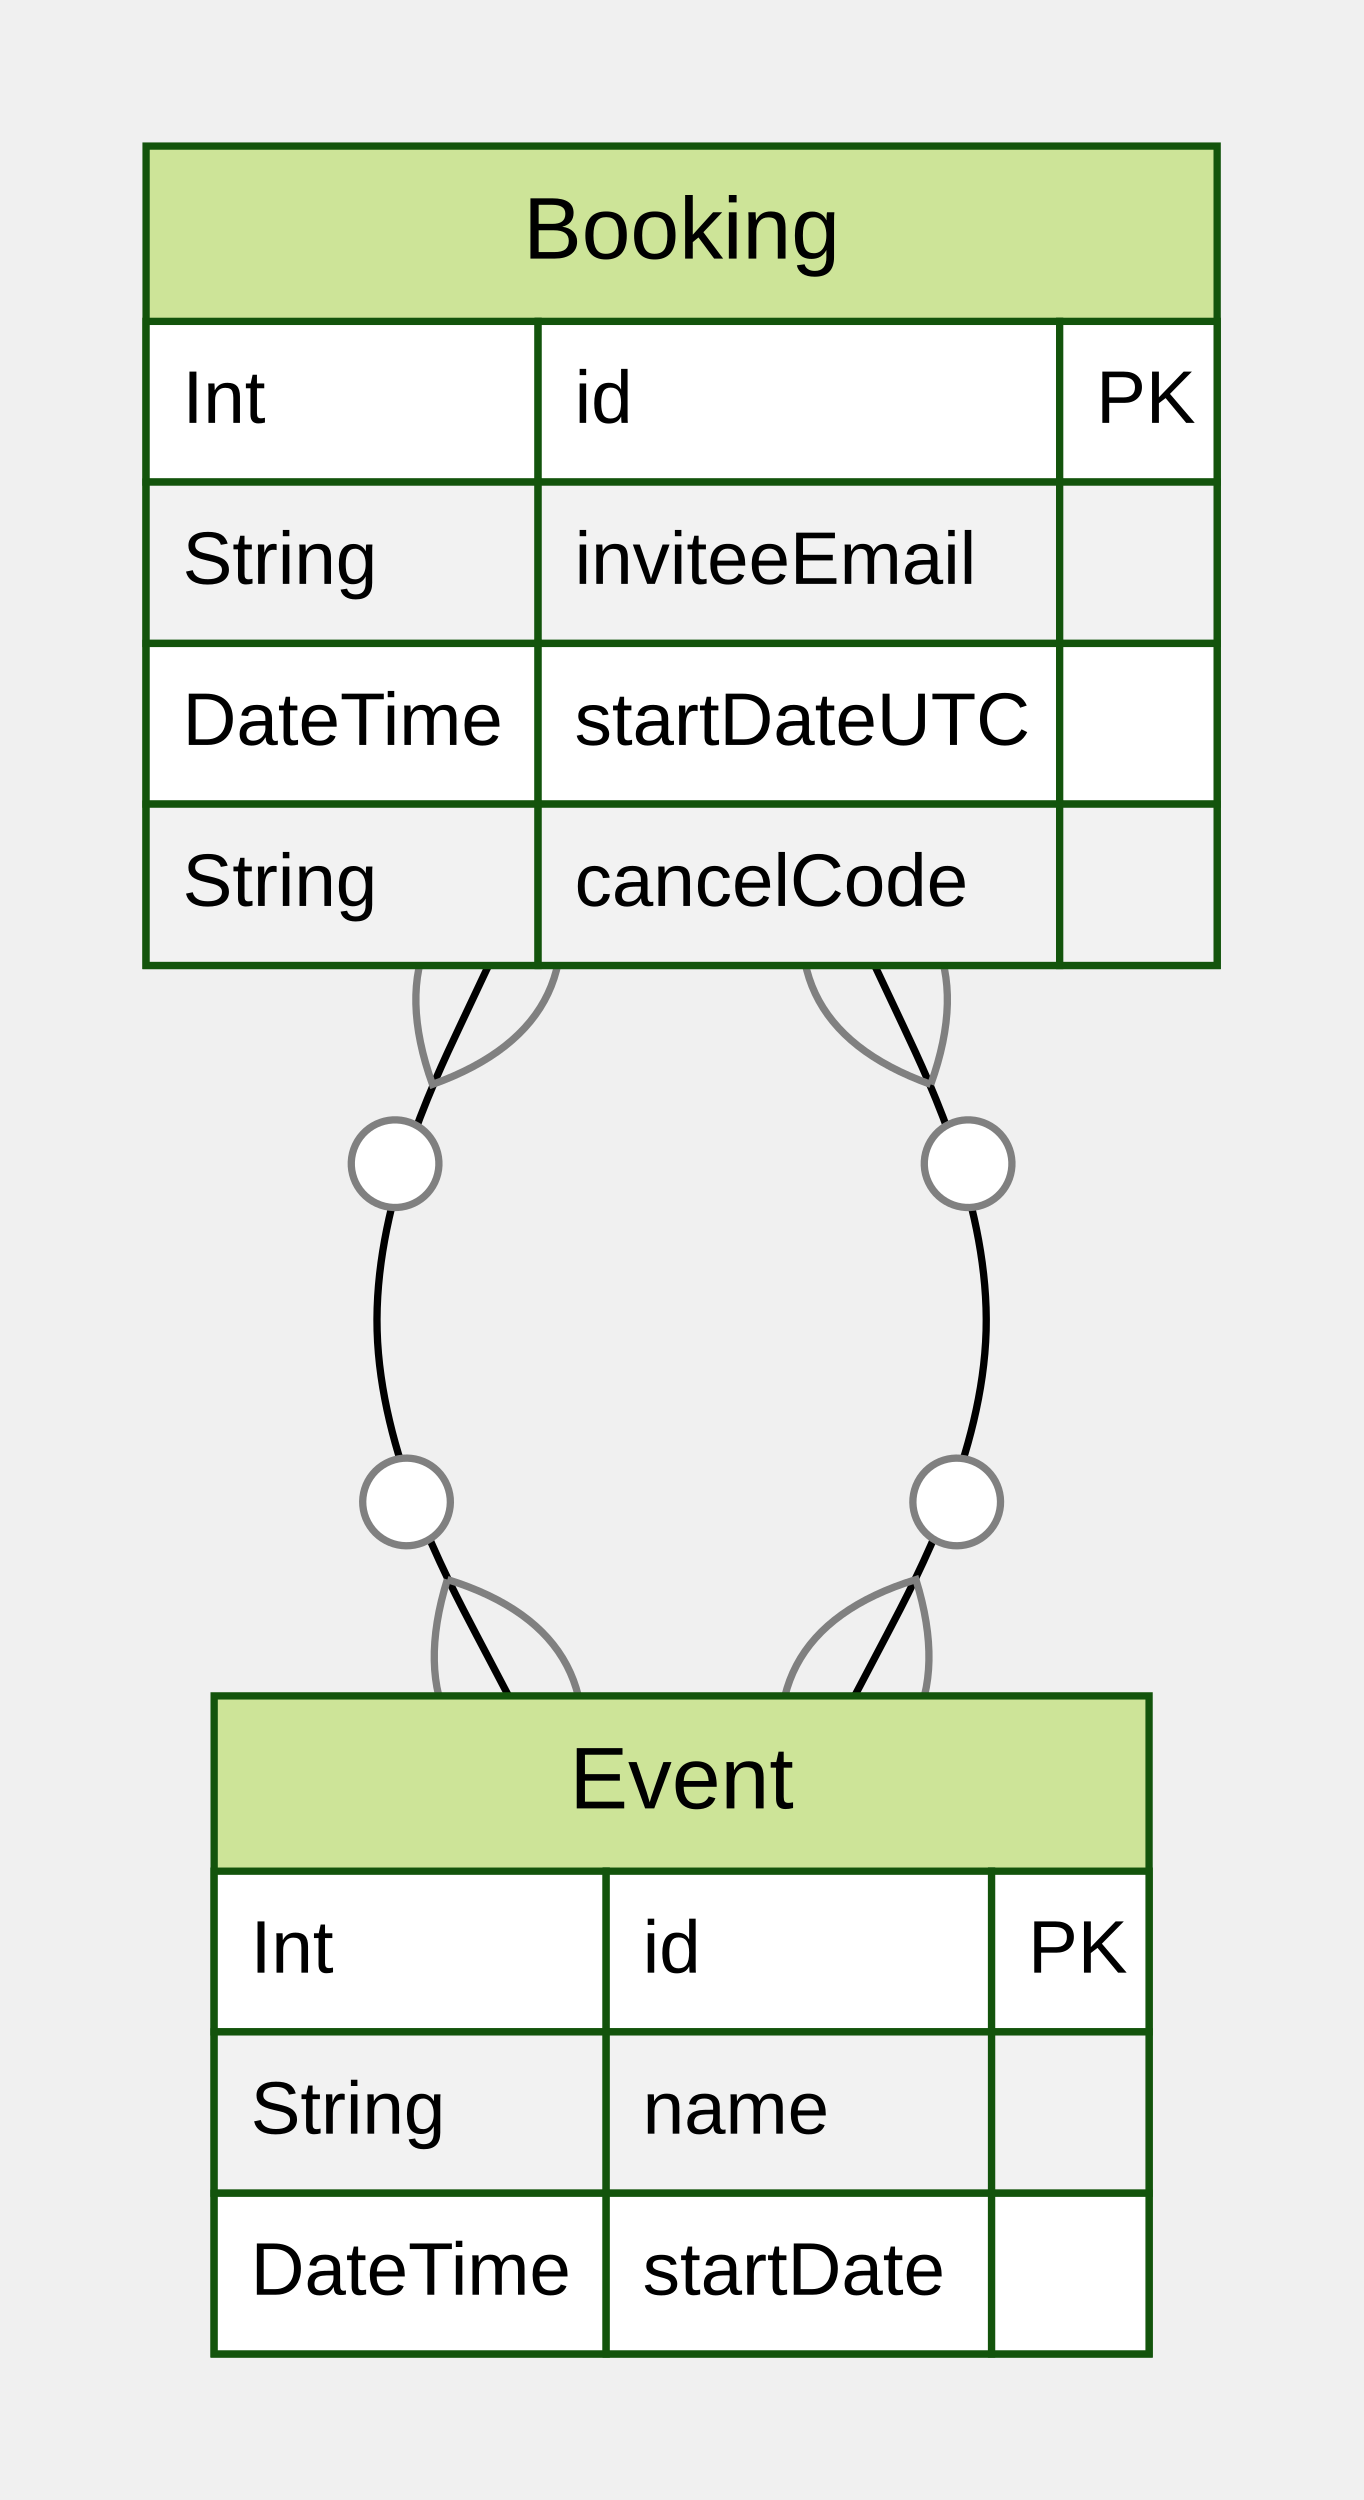
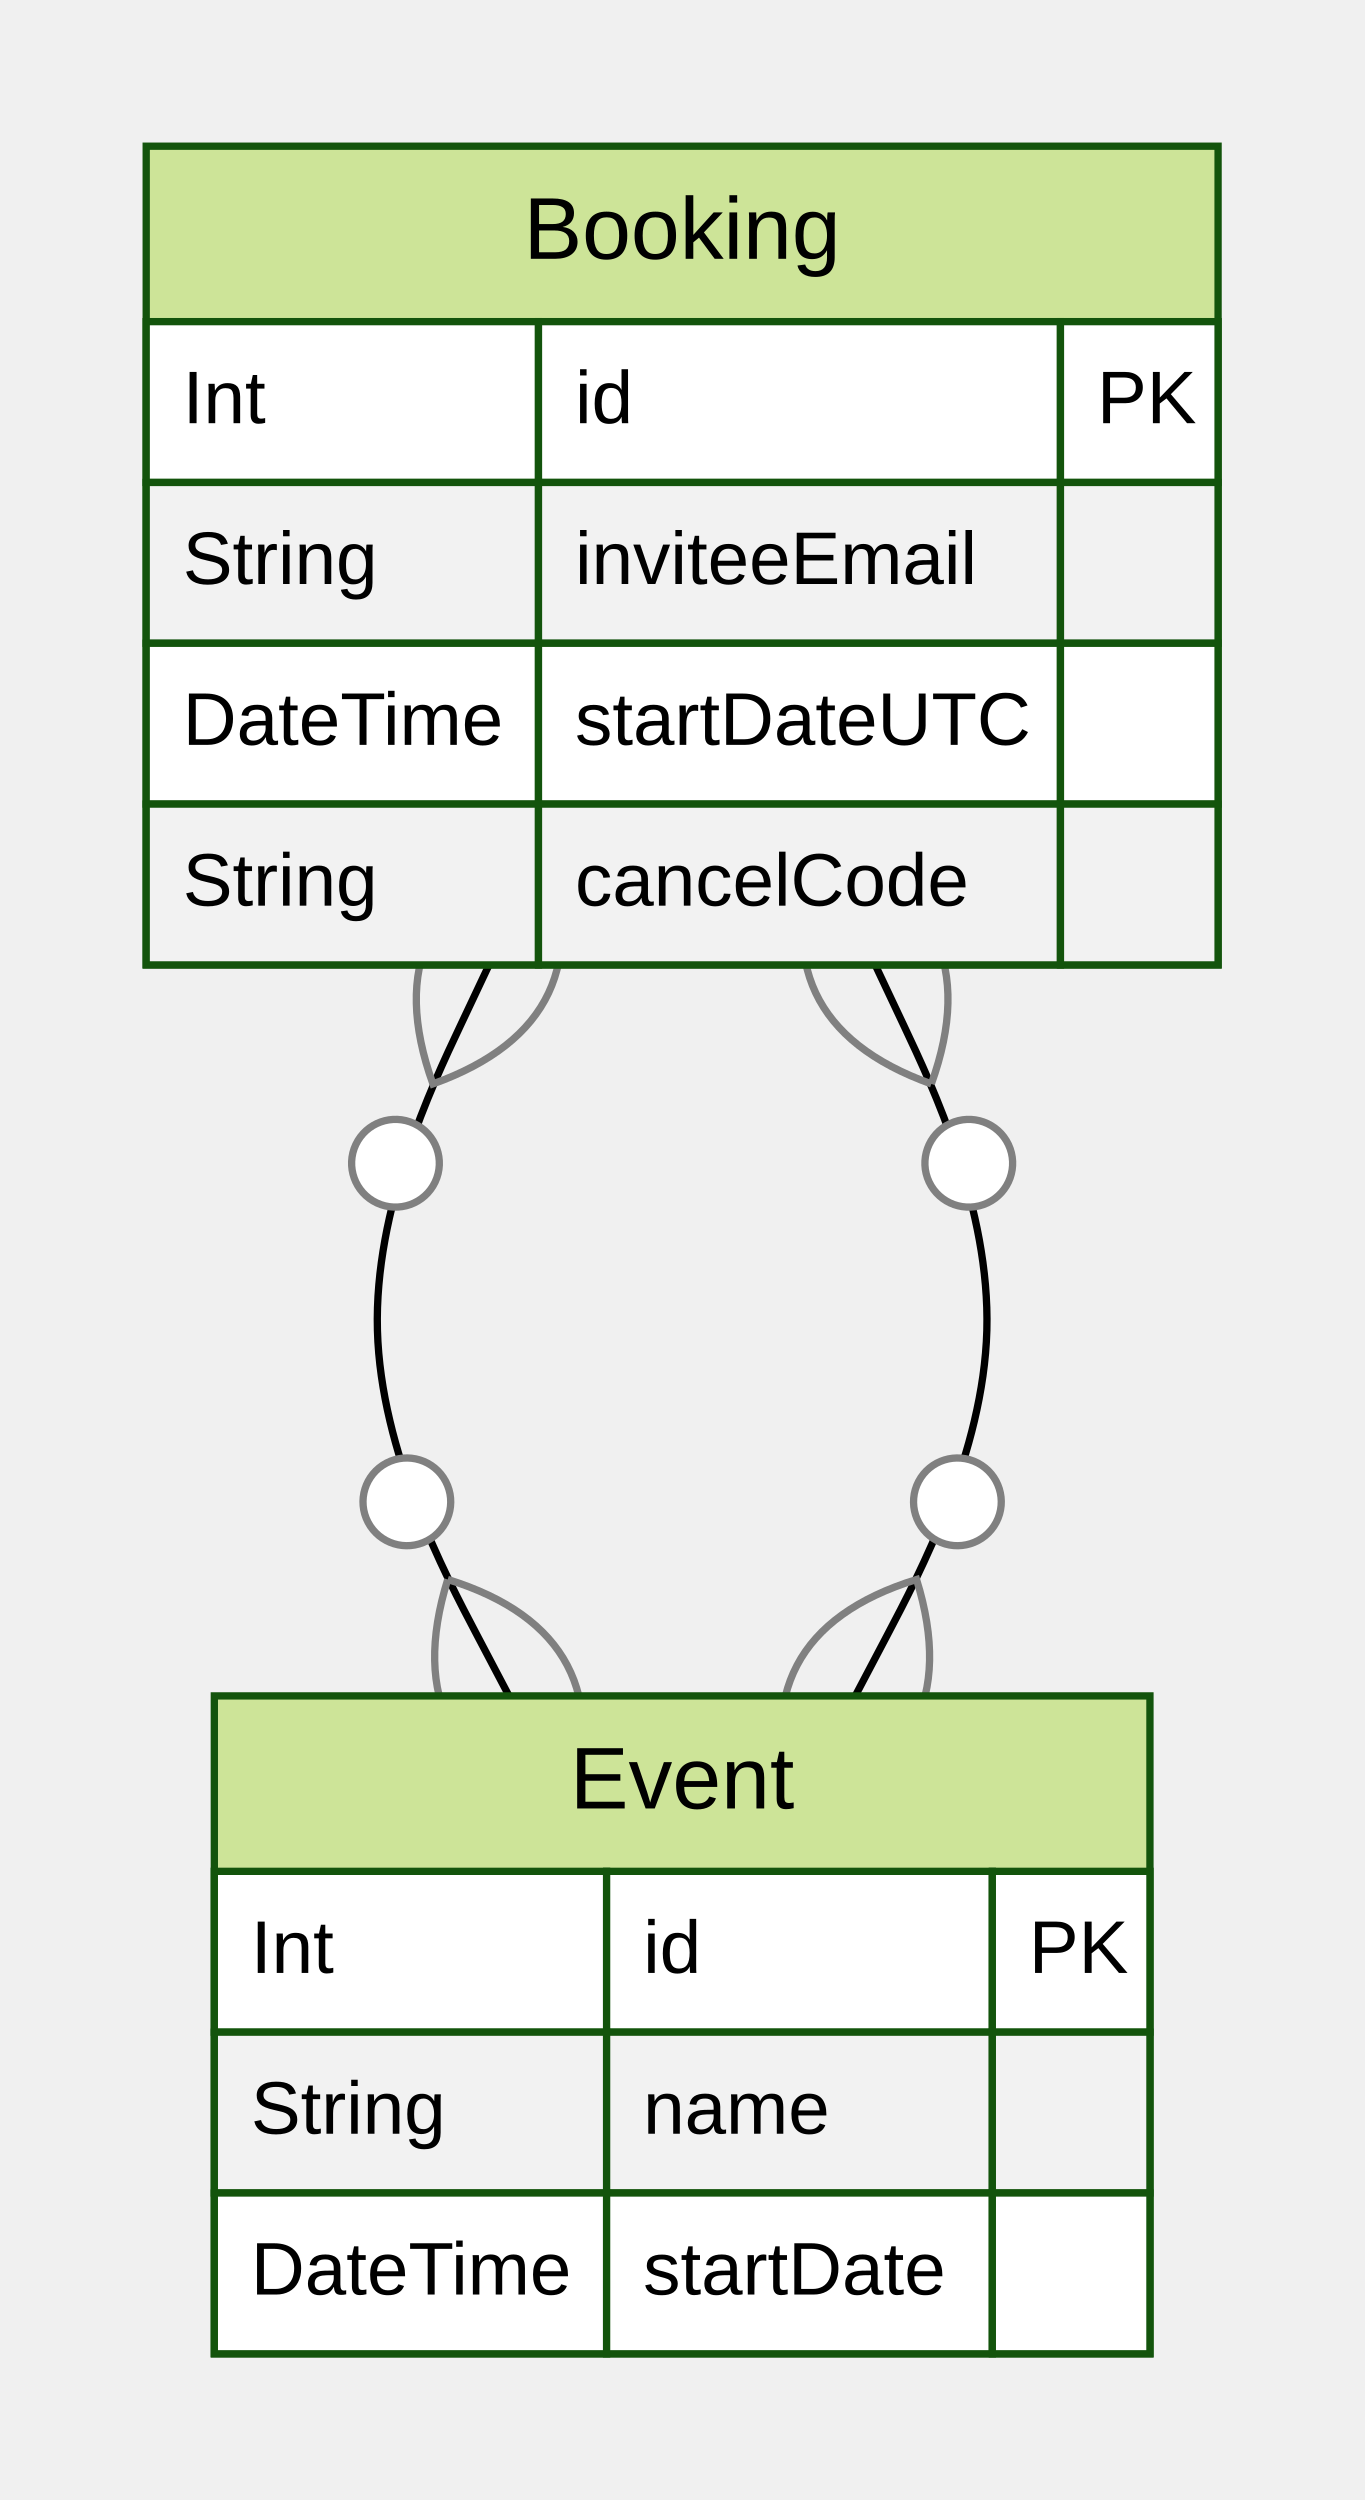
- <svg xmlns="http://www.w3.org/2000/svg" aria-labelledby="chart-title-mermaid-0 chart-desc-mermaid-0" role="img" viewBox="0 0 186.641 342.275" style="max-width: 186.641px; background-color: white;" height="342.275" width="100%" id="mermaid-0">
+ <svg xmlns="http://www.w3.org/2000/svg" aria-labelledby="chart-title-mermaid-0 chart-desc-mermaid-0" role="img" viewBox="0 0 186.633 342" style="max-width: 186.633px; background-color: white;" height="342" width="100%" id="mermaid-0">
  <style>#mermaid-0 {font-family:"trebuchet ms",verdana,arial,sans-serif;font-size:16px;fill:#000000;}#mermaid-0 .error-icon{fill:#552222;}#mermaid-0 .error-text{fill:#552222;stroke:#552222;}#mermaid-0 .edge-thickness-normal{stroke-width:2px;}#mermaid-0 .edge-thickness-thick{stroke-width:3.5px;}#mermaid-0 .edge-pattern-solid{stroke-dasharray:0;}#mermaid-0 .edge-pattern-dashed{stroke-dasharray:3;}#mermaid-0 .edge-pattern-dotted{stroke-dasharray:2;}#mermaid-0 .marker{fill:#000000;stroke:#000000;}#mermaid-0 .marker.cross{stroke:#000000;}#mermaid-0 svg{font-family:"trebuchet ms",verdana,arial,sans-serif;font-size:16px;}#mermaid-0 .entityBox{fill:#cde498;stroke:#13540c;}#mermaid-0 .attributeBoxOdd{fill:#ffffff;stroke:#13540c;}#mermaid-0 .attributeBoxEven{fill:#f2f2f2;stroke:#13540c;}#mermaid-0 .relationshipLabelBox{fill:hsl(78.158, 58.462%, 84.51%);opacity:0.7;background-color:hsl(78.158, 58.462%, 84.51%);}#mermaid-0 .relationshipLabelBox rect{opacity:0.5;}#mermaid-0 .relationshipLine{stroke:#000000;}#mermaid-0 :root{--mermaid-font-family:"trebuchet ms",verdana,arial,sans-serif;}</style>
  <g />
  <defs>
    <marker orient="auto" markerHeight="18" markerWidth="18" refY="9" refX="0" id="ONLY_ONE_START">
      <path d="M9,0 L9,18 M15,0 L15,18" fill="none" stroke="gray" />
    </marker>
  </defs>
  <defs>
    <marker orient="auto" markerHeight="18" markerWidth="18" refY="9" refX="18" id="ONLY_ONE_END">
      <path d="M3,0 L3,18 M9,0 L9,18" fill="none" stroke="gray" />
    </marker>
  </defs>
  <defs>
    <marker orient="auto" markerHeight="18" markerWidth="30" refY="9" refX="0" id="ZERO_OR_ONE_START">
      <circle r="6" cy="9" cx="21" fill="white" stroke="gray" />
      <path d="M9,0 L9,18" fill="none" stroke="gray" />
    </marker>
  </defs>
  <defs>
    <marker orient="auto" markerHeight="18" markerWidth="30" refY="9" refX="30" id="ZERO_OR_ONE_END">
      <circle r="6" cy="9" cx="9" fill="white" stroke="gray" />
      <path d="M21,0 L21,18" fill="none" stroke="gray" />
    </marker>
  </defs>
  <defs>
    <marker orient="auto" markerHeight="36" markerWidth="45" refY="18" refX="18" id="ONE_OR_MORE_START">
      <path d="M0,18 Q 18,0 36,18 Q 18,36 0,18 M42,9 L42,27" fill="none" stroke="gray" />
    </marker>
  </defs>
  <defs>
    <marker orient="auto" markerHeight="36" markerWidth="45" refY="18" refX="27" id="ONE_OR_MORE_END">
      <path d="M3,9 L3,27 M9,18 Q27,0 45,18 Q27,36 9,18" fill="none" stroke="gray" />
    </marker>
  </defs>
  <defs>
    <marker orient="auto" markerHeight="36" markerWidth="57" refY="18" refX="18" id="ZERO_OR_MORE_START">
      <circle r="6" cy="18" cx="48" fill="white" stroke="gray" />
      <path d="M0,18 Q18,0 36,18 Q18,36 0,18" fill="none" stroke="gray" />
    </marker>
  </defs>
  <defs>
    <marker orient="auto" markerHeight="36" markerWidth="57" refY="18" refX="39" id="ZERO_OR_MORE_END">
      <circle r="6" cy="18" cx="9" fill="white" stroke="gray" />
      <path d="M21,18 Q39,0 57,18 Q39,36 21,18" fill="none" stroke="gray" />
    </marker>
  </defs>
-   <path marker-start="url(#ZERO_OR_MORE_START)" marker-end="url(#ZERO_OR_MORE_END)" fill="none" stroke="gray" d="M66.885,132.184L62.957,140.517C59.03,148.85,51.175,165.517,51.632,182.184C52.088,198.85,60.856,215.517,65.24,223.85L69.623,232.184" class="er relationshipLine" />
-   <path marker-start="url(#ZERO_OR_MORE_START)" marker-end="url(#ZERO_OR_MORE_END)" fill="none" stroke="gray" d="M117.017,232.184L121.401,223.85C125.785,215.517,134.553,198.85,135.009,182.184C135.465,165.517,127.611,148.85,123.683,140.517L119.756,132.184" class="er relationshipLine" />
+   <path marker-start="url(#ZERO_OR_MORE_START)" marker-end="url(#ZERO_OR_MORE_END)" fill="none" stroke="gray" d="M66.901,132L62.97,140.333C59.04,148.667,51.178,165.333,51.633,182C52.088,198.667,60.86,215.333,65.246,223.667L69.632,232" class="er relationshipLine" />
+   <path marker-start="url(#ZERO_OR_MORE_START)" marker-end="url(#ZERO_OR_MORE_END)" fill="none" stroke="gray" d="M117.001,232L121.387,223.667C125.773,215.333,134.544,198.667,135,182C135.455,165.333,127.593,148.667,123.662,140.333L119.732,132" class="er relationshipLine" />
  <g transform="translate(20,20 )" id="Booking">
-     <rect height="112.184" width="146.641" y="0" x="0" stroke="gray" fill-opacity="100%" fill="honeydew" class="er entityBox" />
-     <text transform="translate(73.32031,12)" style="font-family: &quot;trebuchet ms&quot;, verdana, arial, sans-serif;; font-size: 12px" text-anchor="middle" dominant-baseline="middle" y="0" x="0" id="entity-Booking" class="er entityLabel">Booking</text>
-     <rect height="22" width="53.672" y="24" x="0" stroke="gray" fill-opacity="100%" fill="honeydew" class="er attributeBoxOdd" />
+     <rect height="112" width="146.633" y="0" x="0" stroke="gray" fill-opacity="100%" fill="honeydew" class="er entityBox" />
+     <text transform="translate(73.31641,12)" style="font-family: &quot;trebuchet ms&quot;, verdana, arial, sans-serif;; font-size: 12px" text-anchor="middle" dominant-baseline="middle" y="0" x="0" id="entity-Booking" class="er entityLabel">Booking</text>
+     <rect height="22" width="53.664" y="24" x="0" stroke="gray" fill-opacity="100%" fill="honeydew" class="er attributeBoxOdd" />
    <text transform="translate(5,35)" style="font-family: &quot;trebuchet ms&quot;, verdana, arial, sans-serif;; font-size: 10.2px" text-anchor="left" dominant-baseline="middle" y="0" x="0" id="entity-Booking-attr-1-type" class="er entityLabel">Int</text>
-     <rect height="22" width="71.406" y="24" x="53.672" stroke="gray" fill-opacity="100%" fill="honeydew" class="er attributeBoxOdd" />
-     <text transform="translate(58.67188,35)" style="font-family: &quot;trebuchet ms&quot;, verdana, arial, sans-serif;; font-size: 10.2px" text-anchor="left" dominant-baseline="middle" y="0" x="0" id="entity-Booking-attr-1-name" class="er entityLabel">id</text>
-     <rect height="22" width="21.562" y="24" x="125.078" stroke="gray" fill-opacity="100%" fill="honeydew" class="er attributeBoxOdd" />
-     <text transform="translate(130.0781,35)" style="font-family: &quot;trebuchet ms&quot;, verdana, arial, sans-serif;; font-size: 10.2px" text-anchor="left" dominant-baseline="middle" y="0" x="0" id="entity-Booking-attr-1-key" class="er entityLabel">PK</text>
-     <rect height="22.092" width="53.672" y="46" x="0" stroke="gray" fill-opacity="100%" fill="honeydew" class="er attributeBoxEven" />
-     <text transform="translate(5,57.0459)" style="font-family: &quot;trebuchet ms&quot;, verdana, arial, sans-serif;; font-size: 10.2px" text-anchor="left" dominant-baseline="middle" y="0" x="0" id="entity-Booking-attr-2-type" class="er entityLabel">String</text>
-     <rect height="22.092" width="71.406" y="46" x="53.672" stroke="gray" fill-opacity="100%" fill="honeydew" class="er attributeBoxEven" />
-     <text transform="translate(58.67188,57.0459)" style="font-family: &quot;trebuchet ms&quot;, verdana, arial, sans-serif;; font-size: 10.2px" text-anchor="left" dominant-baseline="middle" y="0" x="0" id="entity-Booking-attr-2-name" class="er entityLabel">inviteeEmail</text>
-     <rect height="22.092" width="21.562" y="46" x="125.078" stroke="gray" fill-opacity="100%" fill="honeydew" class="er attributeBoxEven" />
-     <text transform="translate(130.0781,57.0459)" style="font-family: &quot;trebuchet ms&quot;, verdana, arial, sans-serif;; font-size: 10.2px" text-anchor="left" dominant-baseline="middle" y="0" x="0" id="entity-Booking-attr-2-key" class="er entityLabel" />
-     <rect height="22" width="53.672" y="68.092" x="0" stroke="gray" fill-opacity="100%" fill="honeydew" class="er attributeBoxOdd" />
-     <text transform="translate(5,79.0918)" style="font-family: &quot;trebuchet ms&quot;, verdana, arial, sans-serif;; font-size: 10.2px" text-anchor="left" dominant-baseline="middle" y="0" x="0" id="entity-Booking-attr-3-type" class="er entityLabel">DateTime</text>
-     <rect height="22" width="71.406" y="68.092" x="53.672" stroke="gray" fill-opacity="100%" fill="honeydew" class="er attributeBoxOdd" />
-     <text transform="translate(58.67188,79.0918)" style="font-family: &quot;trebuchet ms&quot;, verdana, arial, sans-serif;; font-size: 10.2px" text-anchor="left" dominant-baseline="middle" y="0" x="0" id="entity-Booking-attr-3-name" class="er entityLabel">startDateUTC</text>
-     <rect height="22" width="21.562" y="68.092" x="125.078" stroke="gray" fill-opacity="100%" fill="honeydew" class="er attributeBoxOdd" />
-     <text transform="translate(130.0781,79.0918)" style="font-family: &quot;trebuchet ms&quot;, verdana, arial, sans-serif;; font-size: 10.2px" text-anchor="left" dominant-baseline="middle" y="0" x="0" id="entity-Booking-attr-3-key" class="er entityLabel" />
-     <rect height="22.092" width="53.672" y="90.092" x="0" stroke="gray" fill-opacity="100%" fill="honeydew" class="er attributeBoxEven" />
-     <text transform="translate(5,101.1377)" style="font-family: &quot;trebuchet ms&quot;, verdana, arial, sans-serif;; font-size: 10.2px" text-anchor="left" dominant-baseline="middle" y="0" x="0" id="entity-Booking-attr-4-type" class="er entityLabel">String</text>
-     <rect height="22.092" width="71.406" y="90.092" x="53.672" stroke="gray" fill-opacity="100%" fill="honeydew" class="er attributeBoxEven" />
-     <text transform="translate(58.67188,101.1377)" style="font-family: &quot;trebuchet ms&quot;, verdana, arial, sans-serif;; font-size: 10.2px" text-anchor="left" dominant-baseline="middle" y="0" x="0" id="entity-Booking-attr-4-name" class="er entityLabel">cancelCode</text>
-     <rect height="22.092" width="21.562" y="90.092" x="125.078" stroke="gray" fill-opacity="100%" fill="honeydew" class="er attributeBoxEven" />
-     <text transform="translate(130.0781,101.1377)" style="font-family: &quot;trebuchet ms&quot;, verdana, arial, sans-serif;; font-size: 10.2px" text-anchor="left" dominant-baseline="middle" y="0" x="0" id="entity-Booking-attr-4-key" class="er entityLabel" />
+     <rect height="22" width="71.406" y="24" x="53.664" stroke="gray" fill-opacity="100%" fill="honeydew" class="er attributeBoxOdd" />
+     <text transform="translate(58.66406,35)" style="font-family: &quot;trebuchet ms&quot;, verdana, arial, sans-serif;; font-size: 10.2px" text-anchor="left" dominant-baseline="middle" y="0" x="0" id="entity-Booking-attr-1-name" class="er entityLabel">id</text>
+     <rect height="22" width="21.562" y="24" x="125.07" stroke="gray" fill-opacity="100%" fill="honeydew" class="er attributeBoxOdd" />
+     <text transform="translate(130.0703,35)" style="font-family: &quot;trebuchet ms&quot;, verdana, arial, sans-serif;; font-size: 10.2px" text-anchor="left" dominant-baseline="middle" y="0" x="0" id="entity-Booking-attr-1-key" class="er entityLabel">PK</text>
+     <rect height="22" width="53.664" y="46" x="0" stroke="gray" fill-opacity="100%" fill="honeydew" class="er attributeBoxEven" />
+     <text transform="translate(5,57)" style="font-family: &quot;trebuchet ms&quot;, verdana, arial, sans-serif;; font-size: 10.2px" text-anchor="left" dominant-baseline="middle" y="0" x="0" id="entity-Booking-attr-2-type" class="er entityLabel">String</text>
+     <rect height="22" width="71.406" y="46" x="53.664" stroke="gray" fill-opacity="100%" fill="honeydew" class="er attributeBoxEven" />
+     <text transform="translate(58.66406,57)" style="font-family: &quot;trebuchet ms&quot;, verdana, arial, sans-serif;; font-size: 10.2px" text-anchor="left" dominant-baseline="middle" y="0" x="0" id="entity-Booking-attr-2-name" class="er entityLabel">inviteeEmail</text>
+     <rect height="22" width="21.562" y="46" x="125.07" stroke="gray" fill-opacity="100%" fill="honeydew" class="er attributeBoxEven" />
+     <text transform="translate(130.0703,57)" style="font-family: &quot;trebuchet ms&quot;, verdana, arial, sans-serif;; font-size: 10.2px" text-anchor="left" dominant-baseline="middle" y="0" x="0" id="entity-Booking-attr-2-key" class="er entityLabel" />
+     <rect height="22" width="53.664" y="68" x="0" stroke="gray" fill-opacity="100%" fill="honeydew" class="er attributeBoxOdd" />
+     <text transform="translate(5,79)" style="font-family: &quot;trebuchet ms&quot;, verdana, arial, sans-serif;; font-size: 10.2px" text-anchor="left" dominant-baseline="middle" y="0" x="0" id="entity-Booking-attr-3-type" class="er entityLabel">DateTime</text>
+     <rect height="22" width="71.406" y="68" x="53.664" stroke="gray" fill-opacity="100%" fill="honeydew" class="er attributeBoxOdd" />
+     <text transform="translate(58.66406,79)" style="font-family: &quot;trebuchet ms&quot;, verdana, arial, sans-serif;; font-size: 10.2px" text-anchor="left" dominant-baseline="middle" y="0" x="0" id="entity-Booking-attr-3-name" class="er entityLabel">startDateUTC</text>
+     <rect height="22" width="21.562" y="68" x="125.07" stroke="gray" fill-opacity="100%" fill="honeydew" class="er attributeBoxOdd" />
+     <text transform="translate(130.0703,79)" style="font-family: &quot;trebuchet ms&quot;, verdana, arial, sans-serif;; font-size: 10.2px" text-anchor="left" dominant-baseline="middle" y="0" x="0" id="entity-Booking-attr-3-key" class="er entityLabel" />
+     <rect height="22" width="53.664" y="90" x="0" stroke="gray" fill-opacity="100%" fill="honeydew" class="er attributeBoxEven" />
+     <text transform="translate(5,101)" style="font-family: &quot;trebuchet ms&quot;, verdana, arial, sans-serif;; font-size: 10.2px" text-anchor="left" dominant-baseline="middle" y="0" x="0" id="entity-Booking-attr-4-type" class="er entityLabel">String</text>
+     <rect height="22" width="71.406" y="90" x="53.664" stroke="gray" fill-opacity="100%" fill="honeydew" class="er attributeBoxEven" />
+     <text transform="translate(58.66406,101)" style="font-family: &quot;trebuchet ms&quot;, verdana, arial, sans-serif;; font-size: 10.2px" text-anchor="left" dominant-baseline="middle" y="0" x="0" id="entity-Booking-attr-4-name" class="er entityLabel">cancelCode</text>
+     <rect height="22" width="21.562" y="90" x="125.07" stroke="gray" fill-opacity="100%" fill="honeydew" class="er attributeBoxEven" />
+     <text transform="translate(130.0703,101)" style="font-family: &quot;trebuchet ms&quot;, verdana, arial, sans-serif;; font-size: 10.2px" text-anchor="left" dominant-baseline="middle" y="0" x="0" id="entity-Booking-attr-4-key" class="er entityLabel" />
  </g>
-   <g transform="translate(29.32031,232.1836 )" id="Event">
-     <rect height="90.092" width="128" y="0" x="0" stroke="gray" fill-opacity="100%" fill="honeydew" class="er entityBox" />
-     <text transform="translate(64,12)" style="font-family: &quot;trebuchet ms&quot;, verdana, arial, sans-serif;; font-size: 12px" text-anchor="middle" dominant-baseline="middle" y="0" x="0" id="entity-Event" class="er entityLabel">Event</text>
-     <rect height="22" width="53.672" y="24" x="0" stroke="gray" fill-opacity="100%" fill="honeydew" class="er attributeBoxOdd" />
+   <g transform="translate(29.32031,232 )" id="Event">
+     <rect height="90" width="127.992" y="0" x="0" stroke="gray" fill-opacity="100%" fill="honeydew" class="er entityBox" />
+     <text transform="translate(63.99609,12)" style="font-family: &quot;trebuchet ms&quot;, verdana, arial, sans-serif;; font-size: 12px" text-anchor="middle" dominant-baseline="middle" y="0" x="0" id="entity-Event" class="er entityLabel">Event</text>
+     <rect height="22" width="53.664" y="24" x="0" stroke="gray" fill-opacity="100%" fill="honeydew" class="er attributeBoxOdd" />
    <text transform="translate(5,35)" style="font-family: &quot;trebuchet ms&quot;, verdana, arial, sans-serif;; font-size: 10.2px" text-anchor="left" dominant-baseline="middle" y="0" x="0" id="entity-Event-attr-1-type" class="er entityLabel">Int</text>
-     <rect height="22" width="52.766" y="24" x="53.672" stroke="gray" fill-opacity="100%" fill="honeydew" class="er attributeBoxOdd" />
-     <text transform="translate(58.67188,35)" style="font-family: &quot;trebuchet ms&quot;, verdana, arial, sans-serif;; font-size: 10.2px" text-anchor="left" dominant-baseline="middle" y="0" x="0" id="entity-Event-attr-1-name" class="er entityLabel">id</text>
-     <rect height="22" width="21.562" y="24" x="106.438" stroke="gray" fill-opacity="100%" fill="honeydew" class="er attributeBoxOdd" />
-     <text transform="translate(111.4375,35)" style="font-family: &quot;trebuchet ms&quot;, verdana, arial, sans-serif;; font-size: 10.2px" text-anchor="left" dominant-baseline="middle" y="0" x="0" id="entity-Event-attr-1-key" class="er entityLabel">PK</text>
-     <rect height="22.092" width="53.672" y="46" x="0" stroke="gray" fill-opacity="100%" fill="honeydew" class="er attributeBoxEven" />
-     <text transform="translate(5,57.0459)" style="font-family: &quot;trebuchet ms&quot;, verdana, arial, sans-serif;; font-size: 10.2px" text-anchor="left" dominant-baseline="middle" y="0" x="0" id="entity-Event-attr-2-type" class="er entityLabel">String</text>
-     <rect height="22.092" width="52.766" y="46" x="53.672" stroke="gray" fill-opacity="100%" fill="honeydew" class="er attributeBoxEven" />
-     <text transform="translate(58.67188,57.0459)" style="font-family: &quot;trebuchet ms&quot;, verdana, arial, sans-serif;; font-size: 10.2px" text-anchor="left" dominant-baseline="middle" y="0" x="0" id="entity-Event-attr-2-name" class="er entityLabel">name</text>
-     <rect height="22.092" width="21.562" y="46" x="106.438" stroke="gray" fill-opacity="100%" fill="honeydew" class="er attributeBoxEven" />
-     <text transform="translate(111.4375,57.0459)" style="font-family: &quot;trebuchet ms&quot;, verdana, arial, sans-serif;; font-size: 10.2px" text-anchor="left" dominant-baseline="middle" y="0" x="0" id="entity-Event-attr-2-key" class="er entityLabel" />
-     <rect height="22" width="53.672" y="68.092" x="0" stroke="gray" fill-opacity="100%" fill="honeydew" class="er attributeBoxOdd" />
-     <text transform="translate(5,79.0918)" style="font-family: &quot;trebuchet ms&quot;, verdana, arial, sans-serif;; font-size: 10.2px" text-anchor="left" dominant-baseline="middle" y="0" x="0" id="entity-Event-attr-3-type" class="er entityLabel">DateTime</text>
-     <rect height="22" width="52.766" y="68.092" x="53.672" stroke="gray" fill-opacity="100%" fill="honeydew" class="er attributeBoxOdd" />
-     <text transform="translate(58.67188,79.0918)" style="font-family: &quot;trebuchet ms&quot;, verdana, arial, sans-serif;; font-size: 10.2px" text-anchor="left" dominant-baseline="middle" y="0" x="0" id="entity-Event-attr-3-name" class="er entityLabel">startDate</text>
-     <rect height="22" width="21.562" y="68.092" x="106.438" stroke="gray" fill-opacity="100%" fill="honeydew" class="er attributeBoxOdd" />
-     <text transform="translate(111.4375,79.0918)" style="font-family: &quot;trebuchet ms&quot;, verdana, arial, sans-serif;; font-size: 10.2px" text-anchor="left" dominant-baseline="middle" y="0" x="0" id="entity-Event-attr-3-key" class="er entityLabel" />
+     <rect height="22" width="52.766" y="24" x="53.664" stroke="gray" fill-opacity="100%" fill="honeydew" class="er attributeBoxOdd" />
+     <text transform="translate(58.66406,35)" style="font-family: &quot;trebuchet ms&quot;, verdana, arial, sans-serif;; font-size: 10.2px" text-anchor="left" dominant-baseline="middle" y="0" x="0" id="entity-Event-attr-1-name" class="er entityLabel">id</text>
+     <rect height="22" width="21.562" y="24" x="106.43" stroke="gray" fill-opacity="100%" fill="honeydew" class="er attributeBoxOdd" />
+     <text transform="translate(111.4297,35)" style="font-family: &quot;trebuchet ms&quot;, verdana, arial, sans-serif;; font-size: 10.2px" text-anchor="left" dominant-baseline="middle" y="0" x="0" id="entity-Event-attr-1-key" class="er entityLabel">PK</text>
+     <rect height="22" width="53.664" y="46" x="0" stroke="gray" fill-opacity="100%" fill="honeydew" class="er attributeBoxEven" />
+     <text transform="translate(5,57)" style="font-family: &quot;trebuchet ms&quot;, verdana, arial, sans-serif;; font-size: 10.2px" text-anchor="left" dominant-baseline="middle" y="0" x="0" id="entity-Event-attr-2-type" class="er entityLabel">String</text>
+     <rect height="22" width="52.766" y="46" x="53.664" stroke="gray" fill-opacity="100%" fill="honeydew" class="er attributeBoxEven" />
+     <text transform="translate(58.66406,57)" style="font-family: &quot;trebuchet ms&quot;, verdana, arial, sans-serif;; font-size: 10.2px" text-anchor="left" dominant-baseline="middle" y="0" x="0" id="entity-Event-attr-2-name" class="er entityLabel">name</text>
+     <rect height="22" width="21.562" y="46" x="106.43" stroke="gray" fill-opacity="100%" fill="honeydew" class="er attributeBoxEven" />
+     <text transform="translate(111.4297,57)" style="font-family: &quot;trebuchet ms&quot;, verdana, arial, sans-serif;; font-size: 10.2px" text-anchor="left" dominant-baseline="middle" y="0" x="0" id="entity-Event-attr-2-key" class="er entityLabel" />
+     <rect height="22" width="53.664" y="68" x="0" stroke="gray" fill-opacity="100%" fill="honeydew" class="er attributeBoxOdd" />
+     <text transform="translate(5,79)" style="font-family: &quot;trebuchet ms&quot;, verdana, arial, sans-serif;; font-size: 10.2px" text-anchor="left" dominant-baseline="middle" y="0" x="0" id="entity-Event-attr-3-type" class="er entityLabel">DateTime</text>
+     <rect height="22" width="52.766" y="68" x="53.664" stroke="gray" fill-opacity="100%" fill="honeydew" class="er attributeBoxOdd" />
+     <text transform="translate(58.66406,79)" style="font-family: &quot;trebuchet ms&quot;, verdana, arial, sans-serif;; font-size: 10.2px" text-anchor="left" dominant-baseline="middle" y="0" x="0" id="entity-Event-attr-3-name" class="er entityLabel">startDate</text>
+     <rect height="22" width="21.562" y="68" x="106.43" stroke="gray" fill-opacity="100%" fill="honeydew" class="er attributeBoxOdd" />
+     <text transform="translate(111.4297,79)" style="font-family: &quot;trebuchet ms&quot;, verdana, arial, sans-serif;; font-size: 10.2px" text-anchor="left" dominant-baseline="middle" y="0" x="0" id="entity-Event-attr-3-key" class="er entityLabel" />
  </g>
-   <rect fill-opacity="85%" fill="white" height="0" width="0" y="182.604" x="51.645" class="er relationshipLabelBox" />
-   <text style="font-family: &quot;trebuchet ms&quot;, verdana, arial, sans-serif;; font-size: 12px" dominant-baseline="middle" text-anchor="middle" y="182.604" x="51.645" id="rel1" class="er relationshipLabel" />
-   <rect fill-opacity="85%" fill="white" height="0" width="0" y="182.604" x="134.996" class="er relationshipLabelBox" />
-   <text style="font-family: &quot;trebuchet ms&quot;, verdana, arial, sans-serif;; font-size: 12px" dominant-baseline="middle" text-anchor="middle" y="182.604" x="134.996" id="rel2" class="er relationshipLabel" />
+   <rect fill-opacity="85%" fill="white" height="0" width="0" y="182.419" x="51.646" class="er relationshipLabelBox" />
+   <text style="font-family: &quot;trebuchet ms&quot;, verdana, arial, sans-serif;; font-size: 12px" dominant-baseline="middle" text-anchor="middle" y="182.419" x="51.646" id="rel1" class="er relationshipLabel" />
+   <rect fill-opacity="85%" fill="white" height="0" width="0" y="182.419" x="134.986" class="er relationshipLabelBox" />
+   <text style="font-family: &quot;trebuchet ms&quot;, verdana, arial, sans-serif;; font-size: 12px" dominant-baseline="middle" text-anchor="middle" y="182.419" x="134.986" id="rel2" class="er relationshipLabel" />
</svg>
